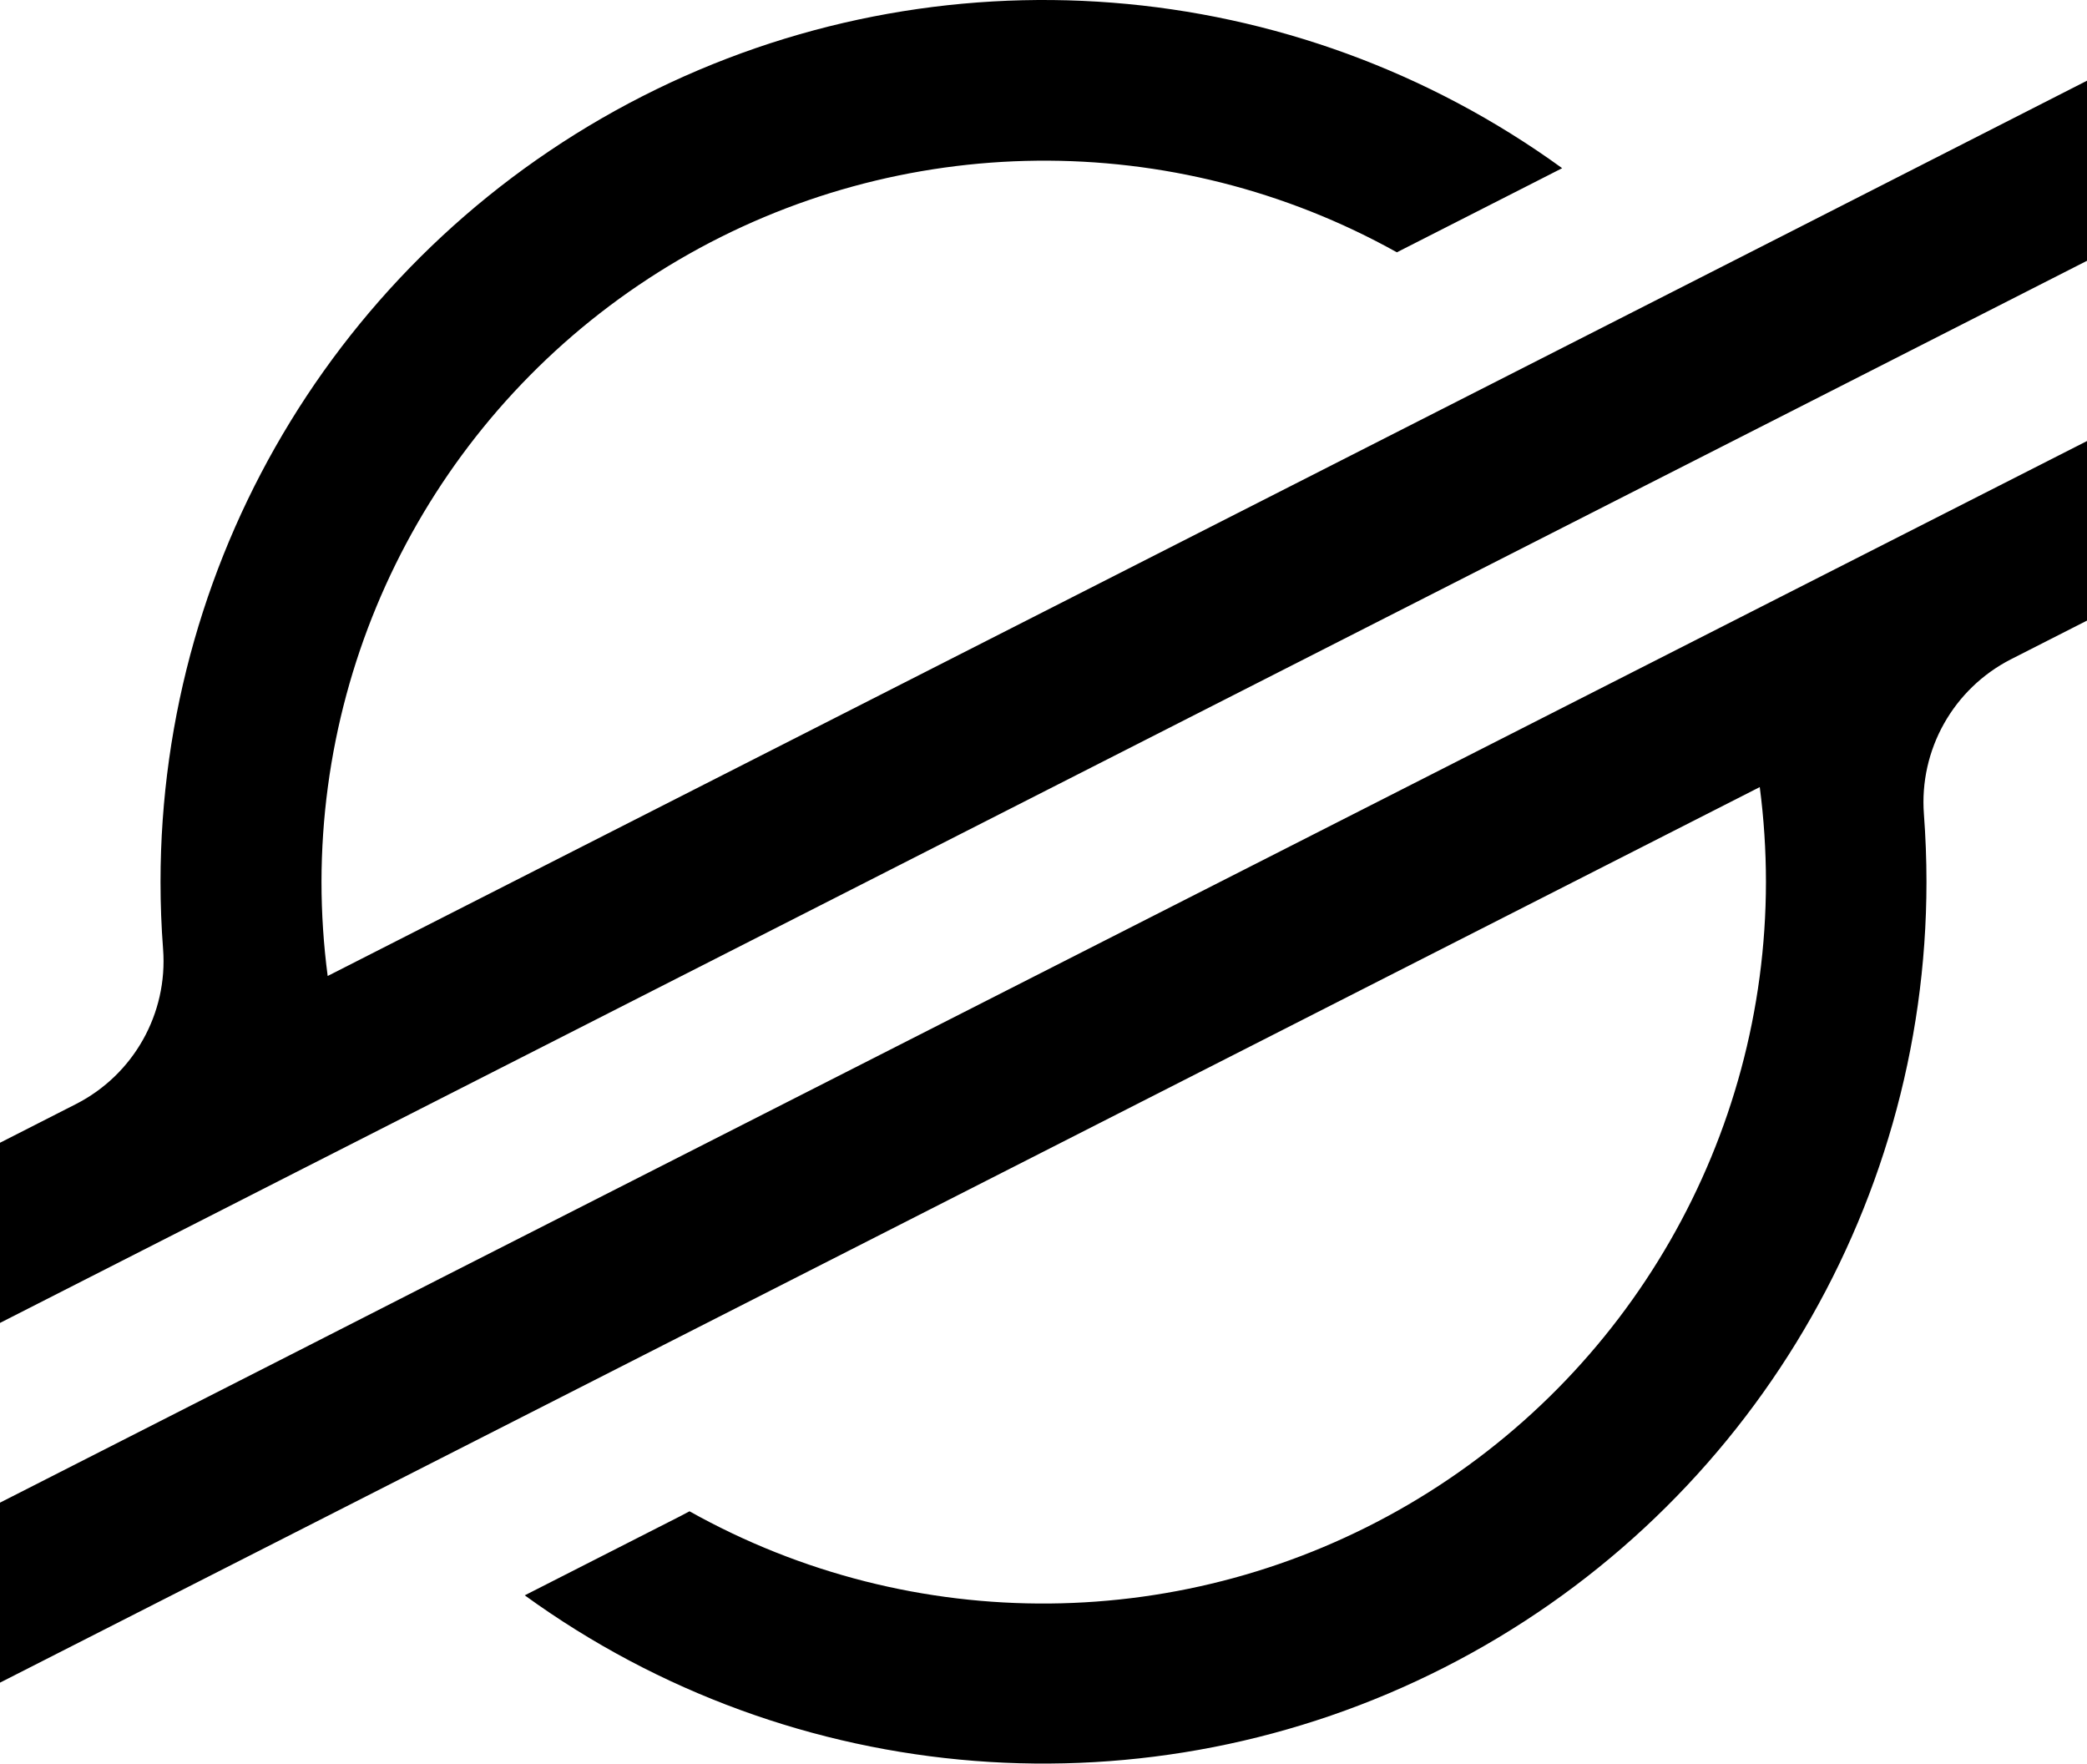
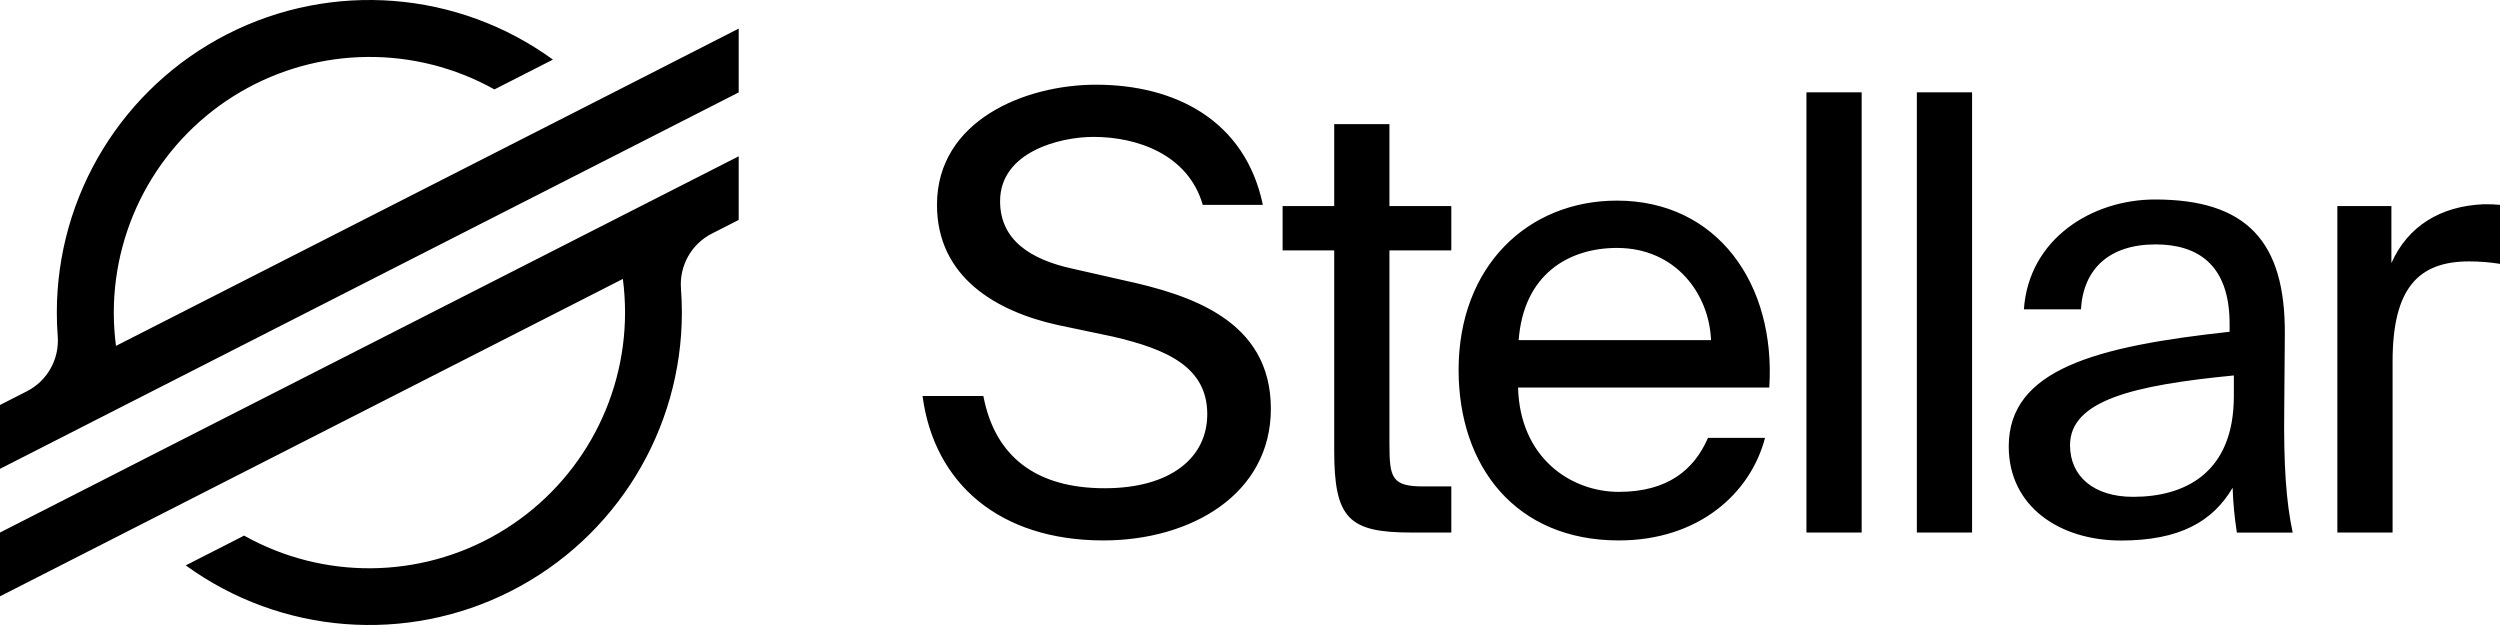
- <svg xmlns="http://www.w3.org/2000/svg" width="400px" height="338px" viewBox="0 0 400 338" version="1.1">
-   <g id="Lumen-Small-Black" stroke="none" stroke-width="1" fill="none" fill-rule="evenodd">
-     <path d="M400,84.527 L400,118.939 L385.446,126.342 C374.392,131.981 367.807,143.695 368.743,156.056 C369.064,160.349 369.233,164.692 369.233,169.036 C369.213,232.573 333.516,290.73 276.832,319.576 C220.149,348.422 152.056,343.083 100.575,305.755 L100.575,305.755 L130.462,290.543 L132.154,289.647 C175.045,313.666 227.47,313.18 269.907,288.371 C312.345,263.562 338.436,218.147 338.467,169.036 C338.465,162.955 338.069,156.88 337.282,150.85 L337.282,150.85 L104.468,269.331 L56.304,293.839 L-1.13686838e-13,322.488 L-1.13686838e-13,287.991 L56.693,259.14 L84.244,245.094 L400,84.527 Z M123.126,18.445 C179.81,-10.421 247.915,-5.094 299.408,32.233 L299.408,32.233 L295.295,34.329 L267.727,48.357 C224.847,24.439 172.493,24.981 130.119,49.782 C87.744,74.582 61.683,119.934 61.618,168.985 C61.62,175.027 62.016,181.063 62.803,187.053 L62.803,187.053 L295.38,68.741 L343.544,44.233 L400,15.466 L400,49.98 L343.053,78.966 L315.502,92.978 L70.316,217.747 L56.659,224.694 L42.799,231.759 L-1.13686838e-13,253.545 L-1.13686838e-13,219.015 L14.537,211.612 C25.601,205.982 32.194,194.264 31.257,181.898 C30.93,177.628 30.767,173.34 30.767,169.036 C30.76,105.49 66.442,47.31 123.126,18.445 Z" id="Combined-Shape" fill="#000000" fill-rule="nonzero" />
+ <svg xmlns="http://www.w3.org/2000/svg" width="800px" height="200px" viewBox="0 0 800 200" version="1.1">
+   <g id="Stellar-Small-Black" stroke="none" stroke-width="1" fill="none" fill-rule="evenodd">
+     <path d="M236.381,50.016 L236.381,70.378 L227.78,74.759 C221.248,78.095 217.356,85.026 217.909,92.341 C218.099,94.881 218.199,97.451 218.199,100.021 C218.187,137.617 197.092,172.03 163.595,189.098 C130.097,206.167 89.858,203.007 59.435,180.92 L59.435,180.92 L77.097,171.919 L78.097,171.389 C103.443,185.601 134.424,185.314 159.502,170.634 C184.581,155.954 199.999,129.081 200.018,100.021 C200.016,96.423 199.783,92.828 199.317,89.26 L199.317,89.26 L61.735,159.368 L33.273,173.869 L5.68434189e-14,190.821 L5.68434189e-14,170.409 L33.503,153.337 L49.784,145.026 L236.381,50.016 Z M689.59,63.838 C718.913,63.838 731.344,77.229 731.144,106.942 L731.144,106.942 L730.954,131.025 C730.754,148.667 731.534,160.508 733.664,170.439 L733.664,170.439 L715.803,170.439 C715.048,165.685 714.594,160.888 714.443,156.077 C708.042,166.968 697.361,172.969 678.719,172.969 C659.108,172.969 642.796,162.088 642.796,142.866 C642.796,118.163 670.759,110.833 713.472,106.162 L713.472,106.162 L713.472,103.642 C713.472,84.42 702.992,78.209 689.78,78.209 C675.029,78.209 666.678,85.98 665.898,98.981 L665.898,98.981 L647.647,98.981 C649.197,76.459 669.399,63.838 689.59,63.838 Z M517.435,64.198 C549.468,64.198 568.31,90.8 566.17,124.004 L566.17,124.004 L485.783,124.004 C486.363,146.526 502.674,157.397 518.015,157.397 C533.557,157.397 542.097,150.407 546.558,140.116 L546.558,140.116 L564.809,140.116 C560.149,157.988 543.458,172.939 518.015,172.939 C485.002,172.939 466.751,149.247 466.751,118.373 C466.751,85.2 488.893,64.198 517.435,64.198 Z M350.711,27.104 C376.113,27.104 398.475,38.545 404.115,65.548 L404.115,65.548 L384.884,65.548 C380.223,49.436 363.932,43.805 349.931,43.805 C339.03,43.805 320.028,48.656 320.028,64.388 C320.028,76.819 329.779,83.02 343.03,85.94 L343.03,85.94 L359.291,89.63 C380.853,94.291 406.676,102.452 406.676,130.795 C406.676,158.178 381.083,172.939 353.081,172.939 C319.878,172.939 298.906,154.727 295.216,126.724 L295.216,126.724 L314.678,126.724 C318.368,146.136 331.569,156.237 353.511,156.237 C374.483,156.237 386.324,146.546 386.324,132.545 C386.324,117.593 373.703,111.773 356.031,107.692 L356.031,107.692 L338.48,104.002 C319.058,99.731 299.836,88.85 299.836,65.548 C299.836,38.565 327.989,27.104 350.711,27.104 Z M444.619,39.725 L444.619,65.938 L464.421,65.938 L464.421,80.119 L444.619,80.119 L444.619,142.066 C444.619,152.937 445.389,155.657 455.49,155.657 L455.49,155.657 L464.421,155.657 L464.421,170.409 L451.61,170.409 C431.608,170.409 426.947,165.948 426.947,144.196 L426.947,144.196 L426.947,80.119 L410.436,80.119 L410.436,65.938 L426.947,65.938 L426.947,39.725 L444.619,39.725 Z M794.76,65.358 C796.508,65.333 798.257,65.396 800,65.548 L800,65.548 L800,84.43 C796.725,83.911 793.415,83.651 790.099,83.65 C773.788,83.65 765.627,92.351 765.627,115.653 L765.627,115.653 L765.627,170.409 L747.955,170.409 L747.955,65.938 L765.247,65.938 L765.247,84.19 C770.487,72.358 780.968,65.938 794.76,65.358 Z M595.732,29.554 L595.732,170.409 L578.061,170.409 L578.061,29.554 L595.732,29.554 Z M631.065,29.554 L631.065,170.409 L613.394,170.409 L613.394,29.554 L631.065,29.554 Z M714.833,120.144 C682.79,123.254 662.408,128.104 662.408,142.476 C662.408,152.387 669.979,158.988 682.6,158.988 C699.111,158.988 714.833,151.407 714.833,126.754 L714.833,126.754 Z M72.762,10.914 C106.259,-6.166 146.506,-3.014 176.935,19.073 L176.935,19.073 L174.505,20.313 L158.214,28.614 C132.874,14.461 101.935,14.782 76.894,29.457 C51.853,44.131 36.451,70.967 36.413,99.991 C36.415,103.566 36.648,107.138 37.113,110.683 L37.113,110.683 L174.555,40.675 L203.018,26.174 L236.381,9.152 L236.381,29.574 L202.728,46.726 L186.446,55.017 L41.554,128.844 L33.483,132.955 L25.292,137.135 L5.68434189e-14,150.027 L5.68434189e-14,129.595 L8.591,125.214 C15.129,121.883 19.025,114.949 18.472,107.632 C18.278,105.105 18.182,102.568 18.182,100.021 C18.178,62.42 39.264,27.994 72.762,10.914 Z M517.435,79.339 C501.894,79.339 487.533,87.85 485.973,108.852 L485.973,108.852 L547.528,108.852 C546.948,94.101 536.267,79.339 517.435,79.339 Z" id="Combined-Shape" fill="#000000" fill-rule="nonzero" />
  </g>
</svg>
